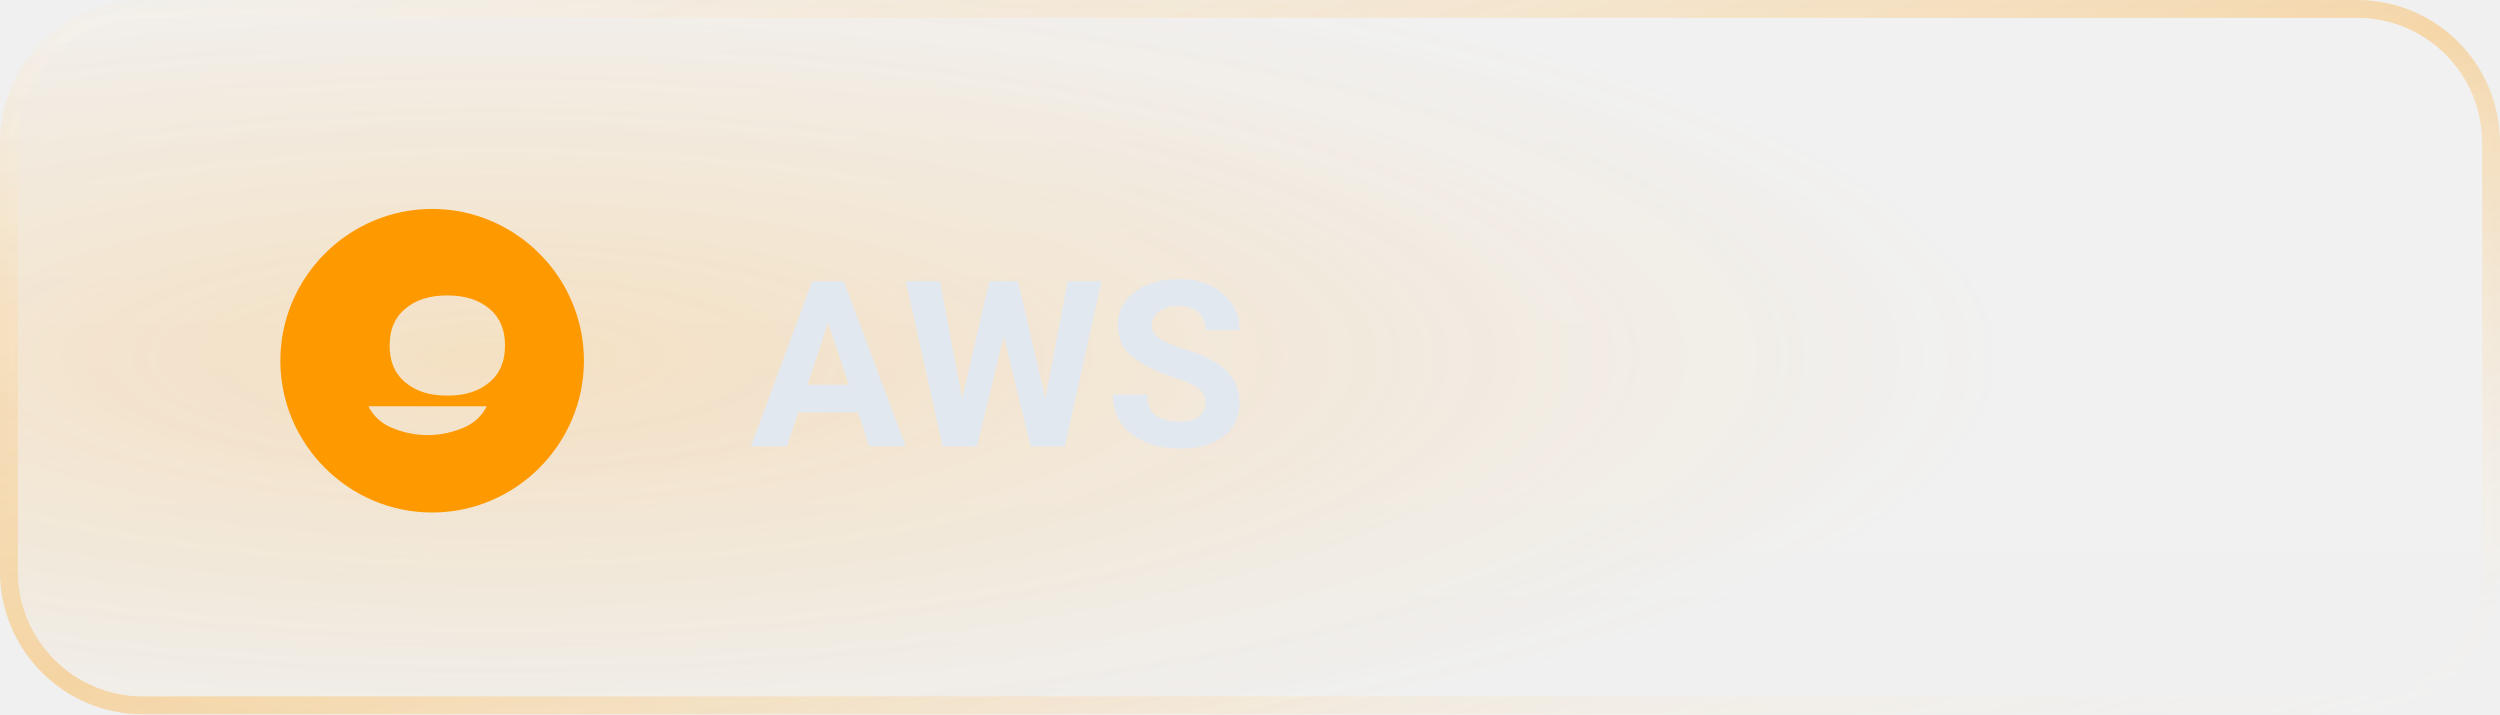
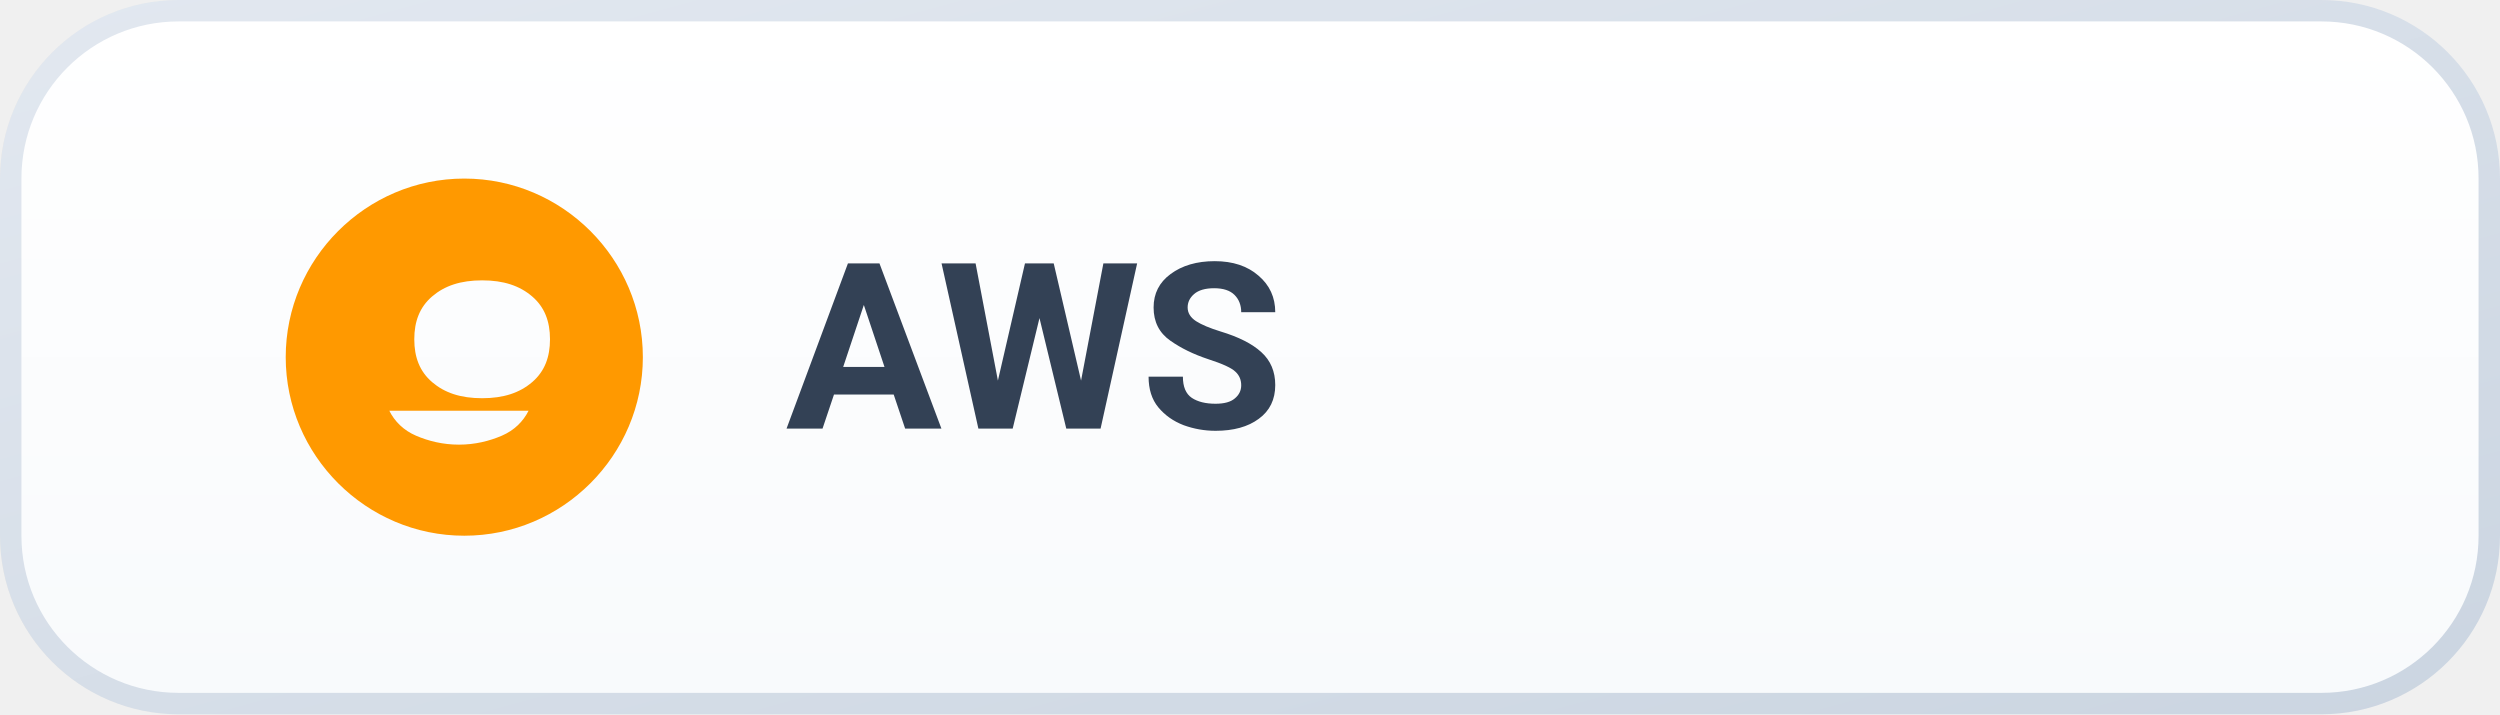
- <svg xmlns="http://www.w3.org/2000/svg" viewBox="0 0 140 40" width="140" height="40">
+ <svg xmlns="http://www.w3.org/2000/svg" viewBox="0 0 140 40" width="140" height="40" role="img" aria-label="AWS Badge">
  <defs>
-     <linearGradient id="badge-aws-glass-grad" x1="0%" y1="0%" x2="0%" y2="100%">
-       <stop offset="0%" stop-color="#FFFFFF" stop-opacity="0.08" />
-       <stop offset="100%" stop-color="#FFFFFF" stop-opacity="0.02" />
+     <linearGradient id="bg-light" x1="0%" y1="0%" x2="0%" y2="100%">
+       <stop offset="0%" stop-color="#FFFFFF" stop-opacity="1" />
+       <stop offset="100%" stop-color="#F8FAFC" stop-opacity="1" />
    </linearGradient>
-     <linearGradient id="badge-aws-border-grad" x1="0%" y1="0%" x2="100%" y2="100%">
-       <stop offset="0%" stop-color="#FFFFFF" stop-opacity="0.15" />
-       <stop offset="50%" stop-color="#FF9900" stop-opacity="0.3" />
-       <stop offset="100%" stop-color="#FFFFFF" stop-opacity="0.05" />
+     <linearGradient id="border-light" x1="0%" y1="0%" x2="100%" y2="100%">
+       <stop offset="0%" stop-color="#E2E8F0" />
+       <stop offset="100%" stop-color="#CBD5E1" />
    </linearGradient>
-     <radialGradient id="badge-aws-glow-grad" cx="20%" cy="50%" r="60%">
-       <stop offset="0%" stop-color="#FF9900" stop-opacity="0.25" />
+     <linearGradient id="bg-dark" x1="0%" y1="0%" x2="0%" y2="100%">
+       <stop offset="0%" stop-color="#1E293B" stop-opacity="0.6" />
+       <stop offset="100%" stop-color="#0F172A" stop-opacity="0.3" />
+     </linearGradient>
+     <linearGradient id="border-dark" x1="0%" y1="0%" x2="100%" y2="100%">
+       <stop offset="0%" stop-color="#334155" stop-opacity="0.8" />
+       <stop offset="100%" stop-color="#1E293B" stop-opacity="0.4" />
+     </linearGradient>
+     <radialGradient id="glow" cx="20%" cy="50%" r="60%">
+       <stop offset="0%" stop-color="#FF9900" stop-opacity="0.15" />
      <stop offset="100%" stop-color="#FF9900" stop-opacity="0" />
    </radialGradient>
  </defs>
  <style>
    .badge-bg {
+       fill: url(#bg-light);
+       stroke: url(#border-light);
      transition: all 0.3s cubic-bezier(0.4, 0, 0.2, 1);
    }
-     .badge-bg:hover {
-       fill: rgba(255, 255, 255, 0.06);
-       stroke: #FF9900;
-       filter: drop-shadow(0 0 6px #FF990050);
-     }
    .badge-text {
-       font-family: -apple-system, BlinkMacSystemFont, "Segoe UI", Roboto, sans-serif;
+       font-family: 'Geist', 'Space Grotesk', -apple-system, BlinkMacSystemFont, "Segoe UI", Roboto, sans-serif;
      font-size: 13px;
      font-weight: 600;
-       fill: #E2E8F0;
+       fill: #334155;
      transition: fill 0.3s;
    }
-     .badge-bg:hover + text {
-       fill: #FFFFFF;
+     
+     @media (prefers-color-scheme: dark) {
+       .badge-bg {
+         fill: url(#bg-dark);
+         stroke: url(#border-dark);
+       }
+       .badge-text {
+         fill: #F1F5F9;
+       }
+     }
+ 
+     /* Soft hover transitions */
+     .badge-bg:hover {
+       stroke: #FF9900;
+       fill-opacity: 0.9;
    }
  </style>
-   <rect x="0" y="0" width="140" height="40" rx="8" fill="url(#badge-aws-glow-grad)" opacity="0.8" pointer-events="none" />
-   <rect class="badge-bg" x="0.5" y="0.5" width="139" height="39" rx="7.5" fill="url(#badge-aws-glass-grad)" stroke="url(#badge-aws-border-grad)" stroke-width="1" />
-   <g transform="translate(14, 10) scale(0.85)">
+   <rect x="0" y="0" width="140" height="40" rx="10" fill="url(#glow)" pointer-events="none" />
+   <rect class="badge-bg" x="0.6" y="0.6" width="138.8" height="38.8" rx="9.4" stroke-width="1.2" />
+   <g transform="translate(14, 8) scale(1)">
    <path fill="#FF9900" d="M12 2C6.5 2 2 6.5 2 12s4.5 10 10 10 10-4.5 10-10S17.5 2 12 2zm3.6 13c-.3.6-.8 1.1-1.5 1.4-.7.3-1.5.5-2.4.5s-1.7-.2-2.4-.5c-.7-.3-1.2-.8-1.5-1.4h7.8zm1.2-4c0 1-.3 1.8-1 2.4-.7.6-1.6.9-2.8.9s-2.1-.3-2.8-.9c-.7-.6-1-1.4-1-2.4 0-1 .3-1.8 1-2.4.7-.6 1.6-.9 2.8-.9s2.1.3 2.8.9c.7.6 1 1.4 1 2.4z" />
  </g>
-   <text class="badge-text" x="42" y="25">AWS</text>
+   <text class="badge-text" x="44" y="24">AWS</text>
</svg>
